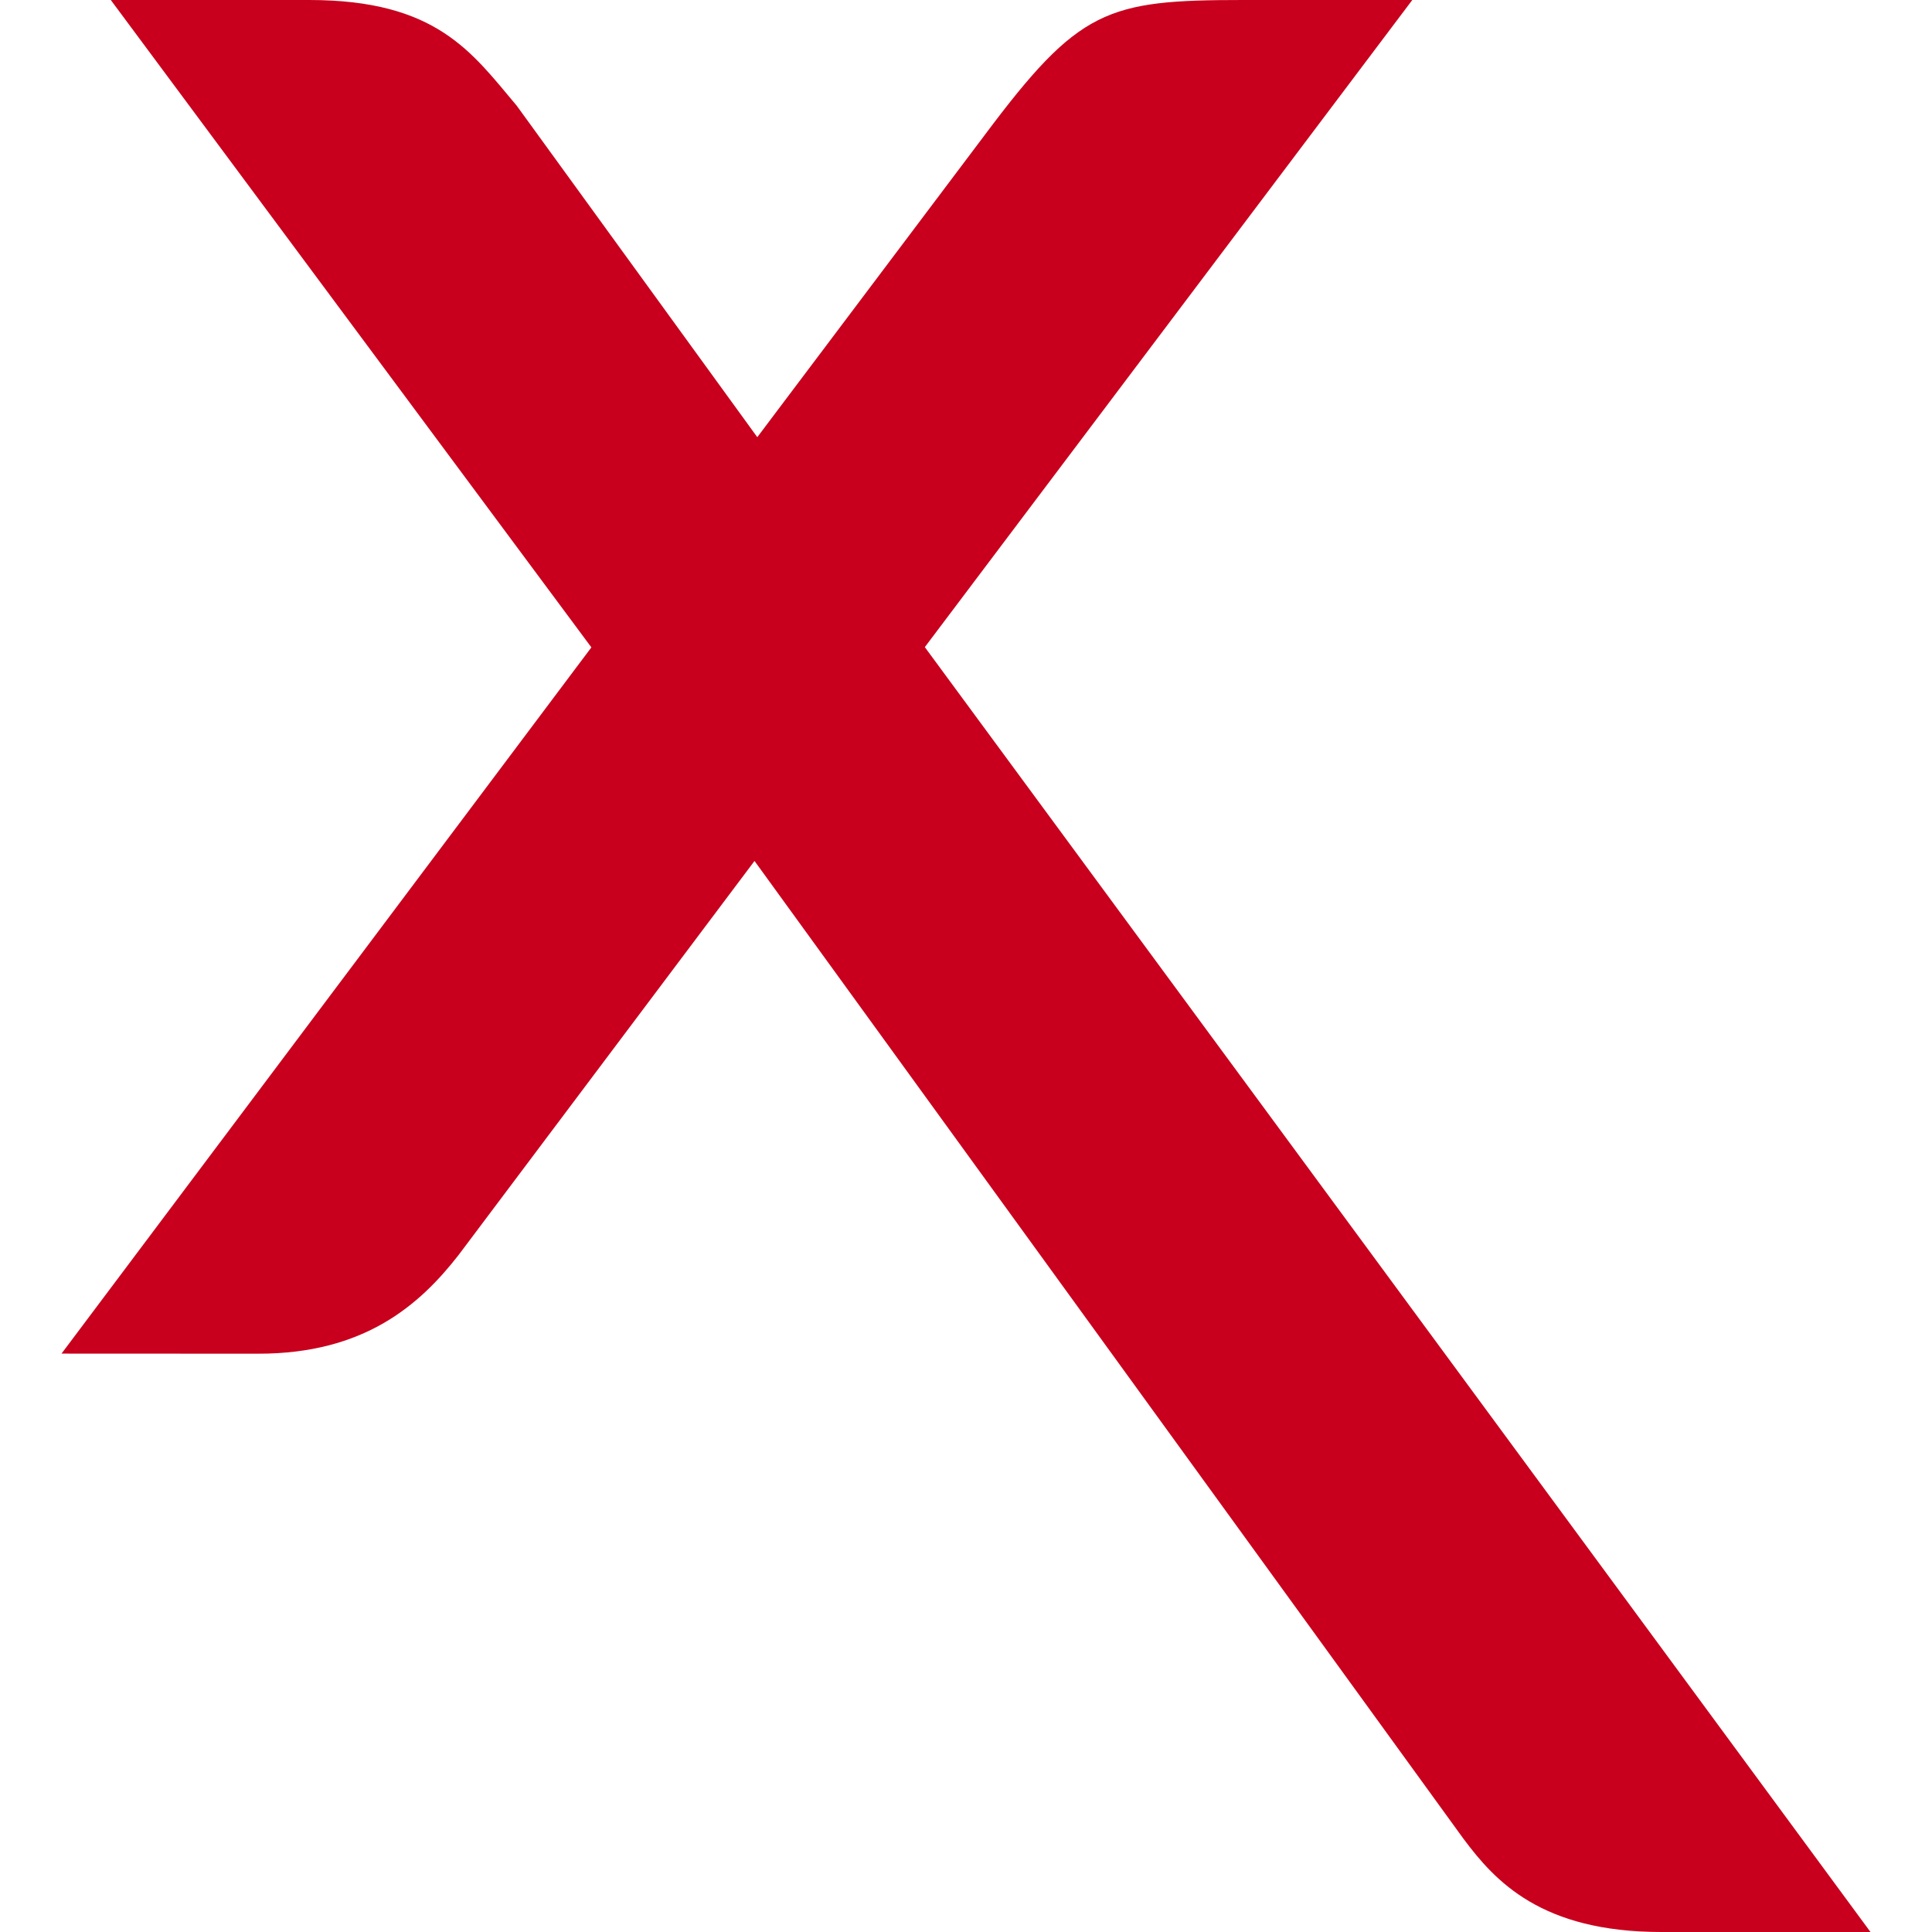
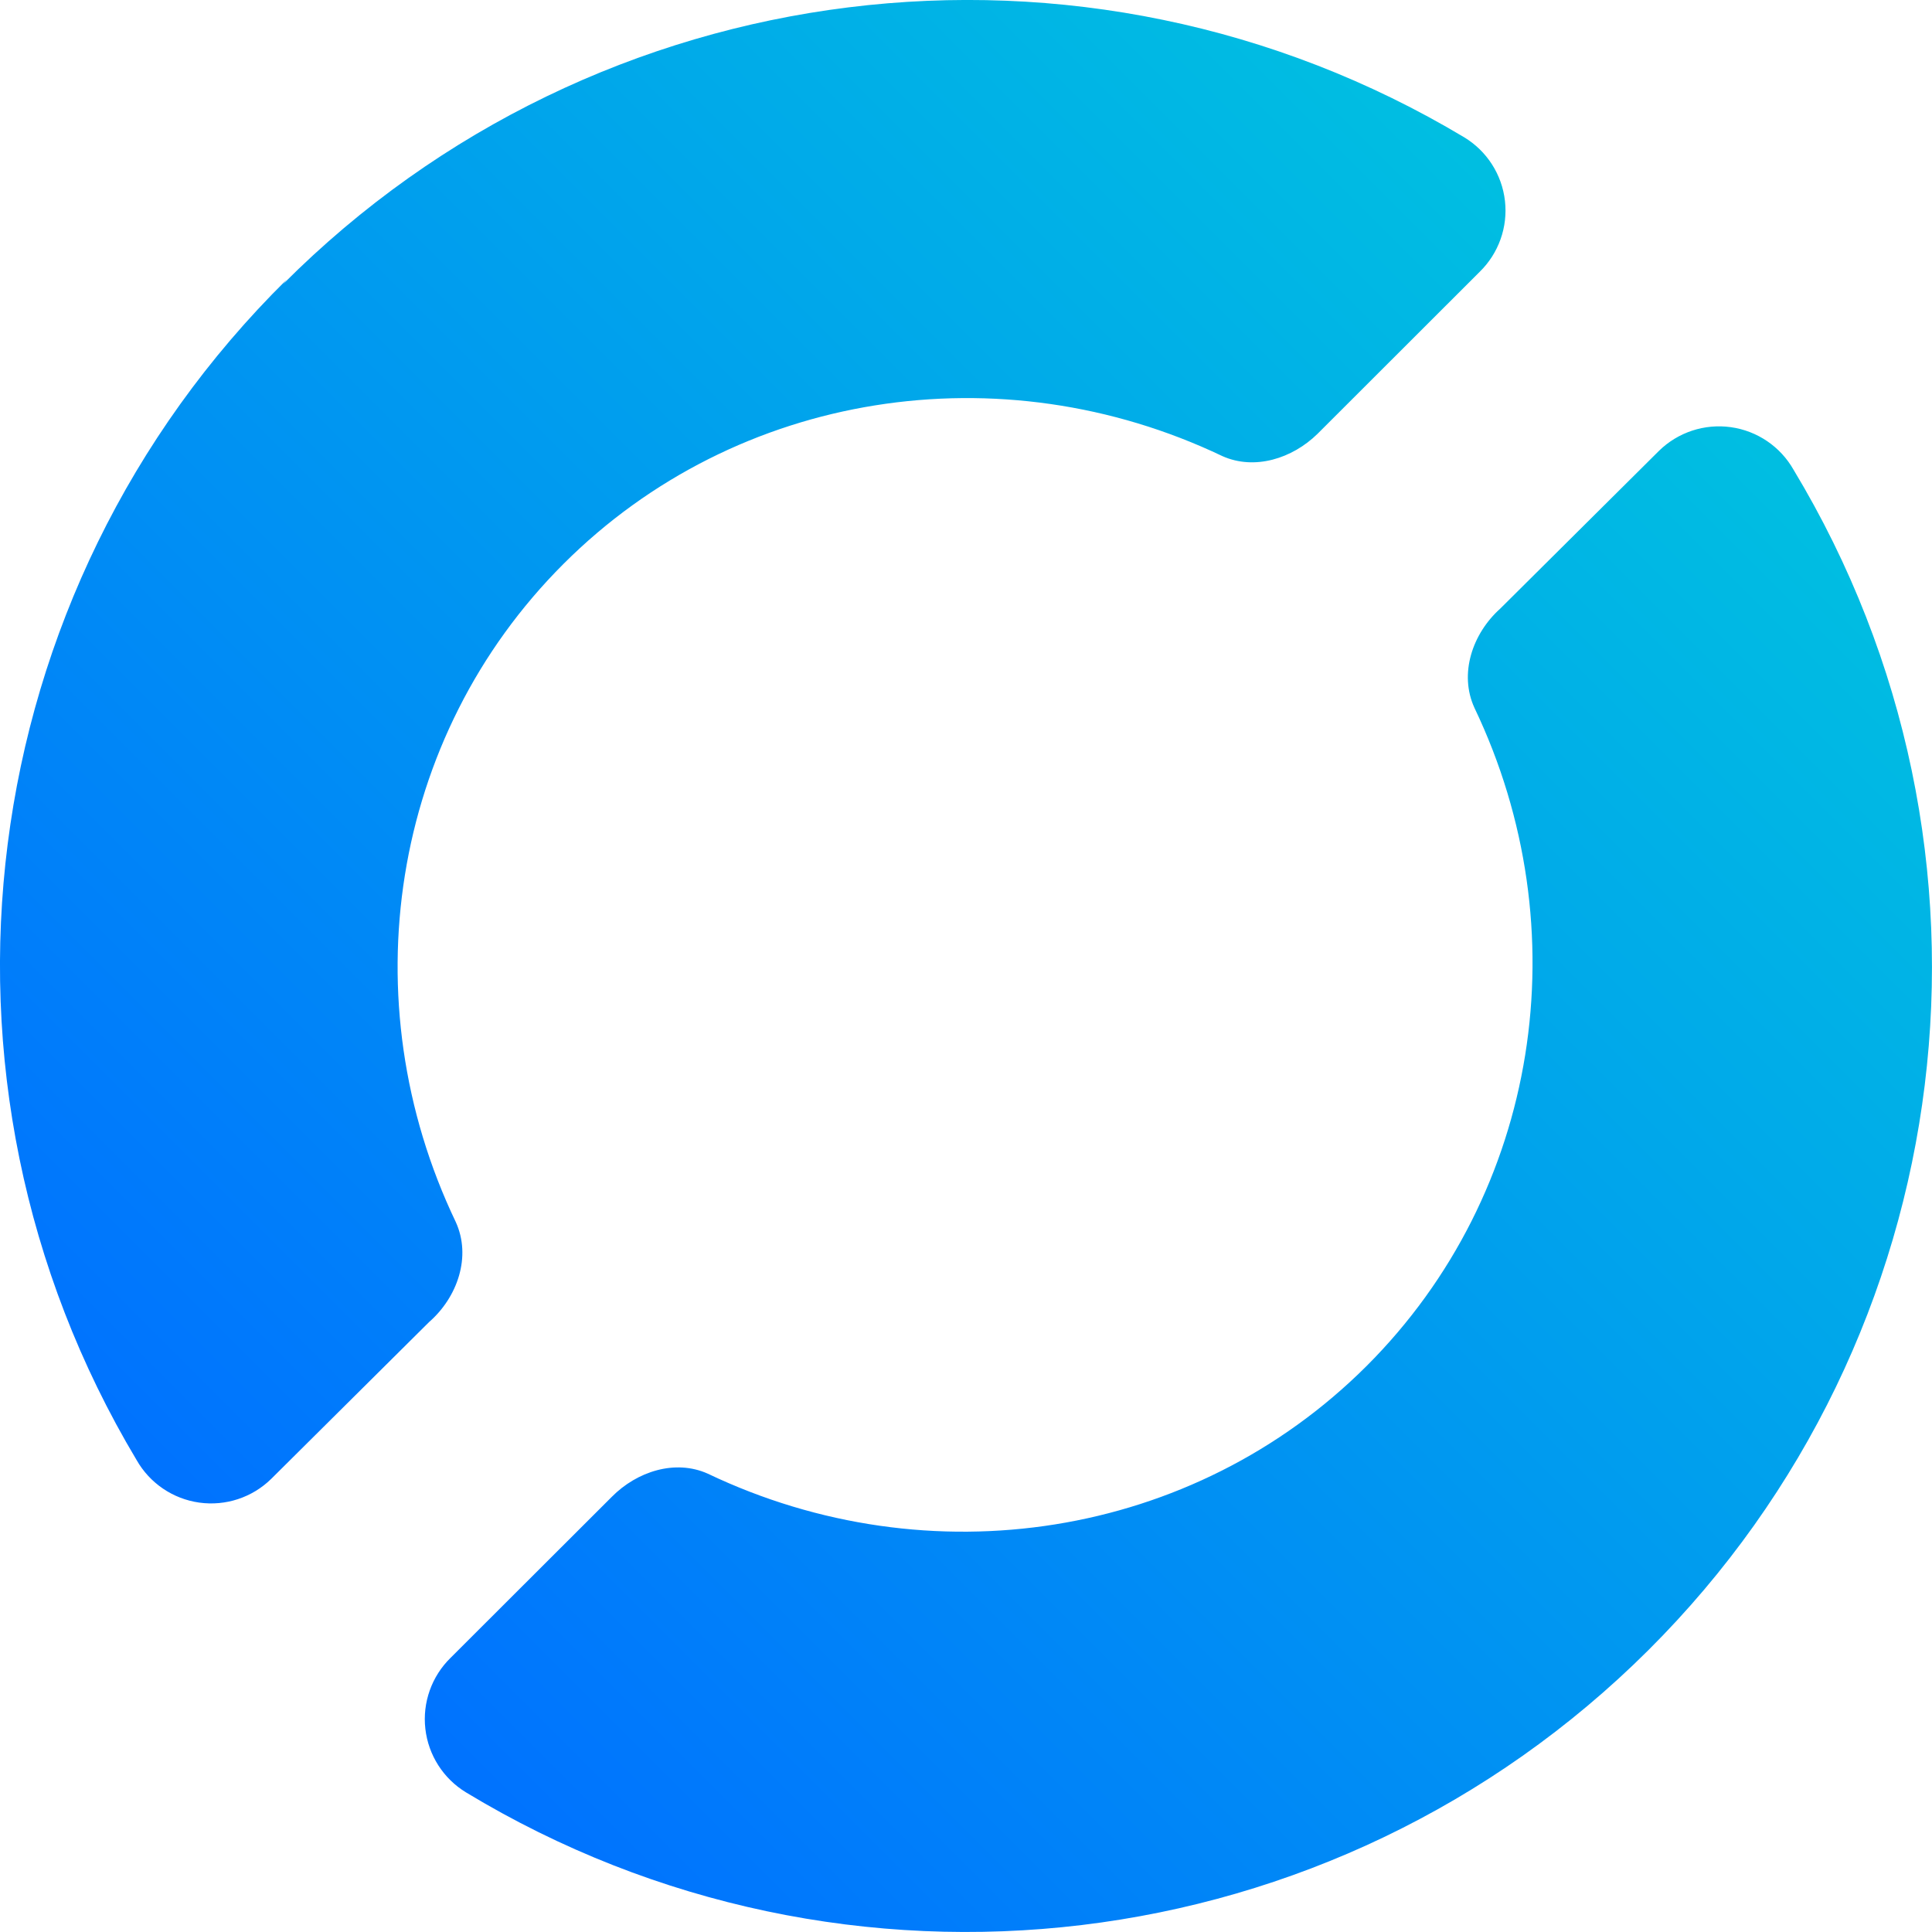
- <svg xmlns="http://www.w3.org/2000/svg" width="64" height="64">
-   <path d="M2.038 44.84L19.59 21.445 3.67 0h6.574c4.222 0 5.384 1.734 6.878 3.508l7.964 10.974 7.526-9.998C35.744.292 36.655 0 41.172 0h5.612L30.636 21.437 61.962 64h-6.93c-3.982 0-5.506-1.686-6.554-3.09l-23.484-32.39-9.8 13.05c-1.3 1.67-3.133 3.273-6.634 3.273z" fill="#c8001d" />
+ <svg xmlns="http://www.w3.org/2000/svg" xmlns:xlink="http://www.w3.org/1999/xlink" xml:space="preserve" width="26" height="26" style="isolation:isolate" viewBox="66.993 897.484 26 26">
+   <defs>
+     <linearGradient xlink:href="#a" id="b" x1=".148" x2=".845" y1=".851" y2=".154" gradientTransform="matrix(26.00048 0 0 25.99935 66.993 897.485)" gradientUnits="userSpaceOnUse" />
+   </defs>
+   <linearGradient id="a" x1=".148" x2=".845" y1=".851" y2=".154" gradientTransform="matrix(26.301 0 0 26.331 90.674 911.757)" gradientUnits="userSpaceOnUse">
+     <stop offset="0" stop-color="#004ba6" style="stop-color:#0071ff;stop-opacity:1" />
+     <stop offset="1" stop-color="#00bfe1" style="stop-color:#00bfe1;stop-opacity:1" />
+   </linearGradient>
+   <path fill="url(#a)" d="m89.318 903.552-2.135 2.122c-.376.337-.558.879-.347 1.337 1.422 2.976.882 6.524-1.452 8.856-2.335 2.331-5.887 2.87-8.866 1.449-.439-.197-.954-.03-1.292.312l-2.17 2.167a1.154 1.154 0 0 0 .208 1.81 13.005 13.005 0 0 0 15.91-1.912 12.97 12.97 0 0 0 1.956-15.887 1.154 1.154 0 0 0-1.812-.254zm-18.467-2.305a12.969 12.969 0 0 0-2.02 15.885 1.154 1.154 0 0 0 1.812.254l2.124-2.11c.385-.336.572-.884.359-1.348-1.423-2.976-.884-6.524 1.451-8.856 2.334-2.332 5.887-2.871 8.866-1.45.434.194.942.033 1.281-.3l2.182-2.18a1.152 1.152 0 0 0-.208-1.81 13.009 13.009 0 0 0-15.893 1.973z" style="fill:url(#b);stroke-width:.988" />
</svg>
